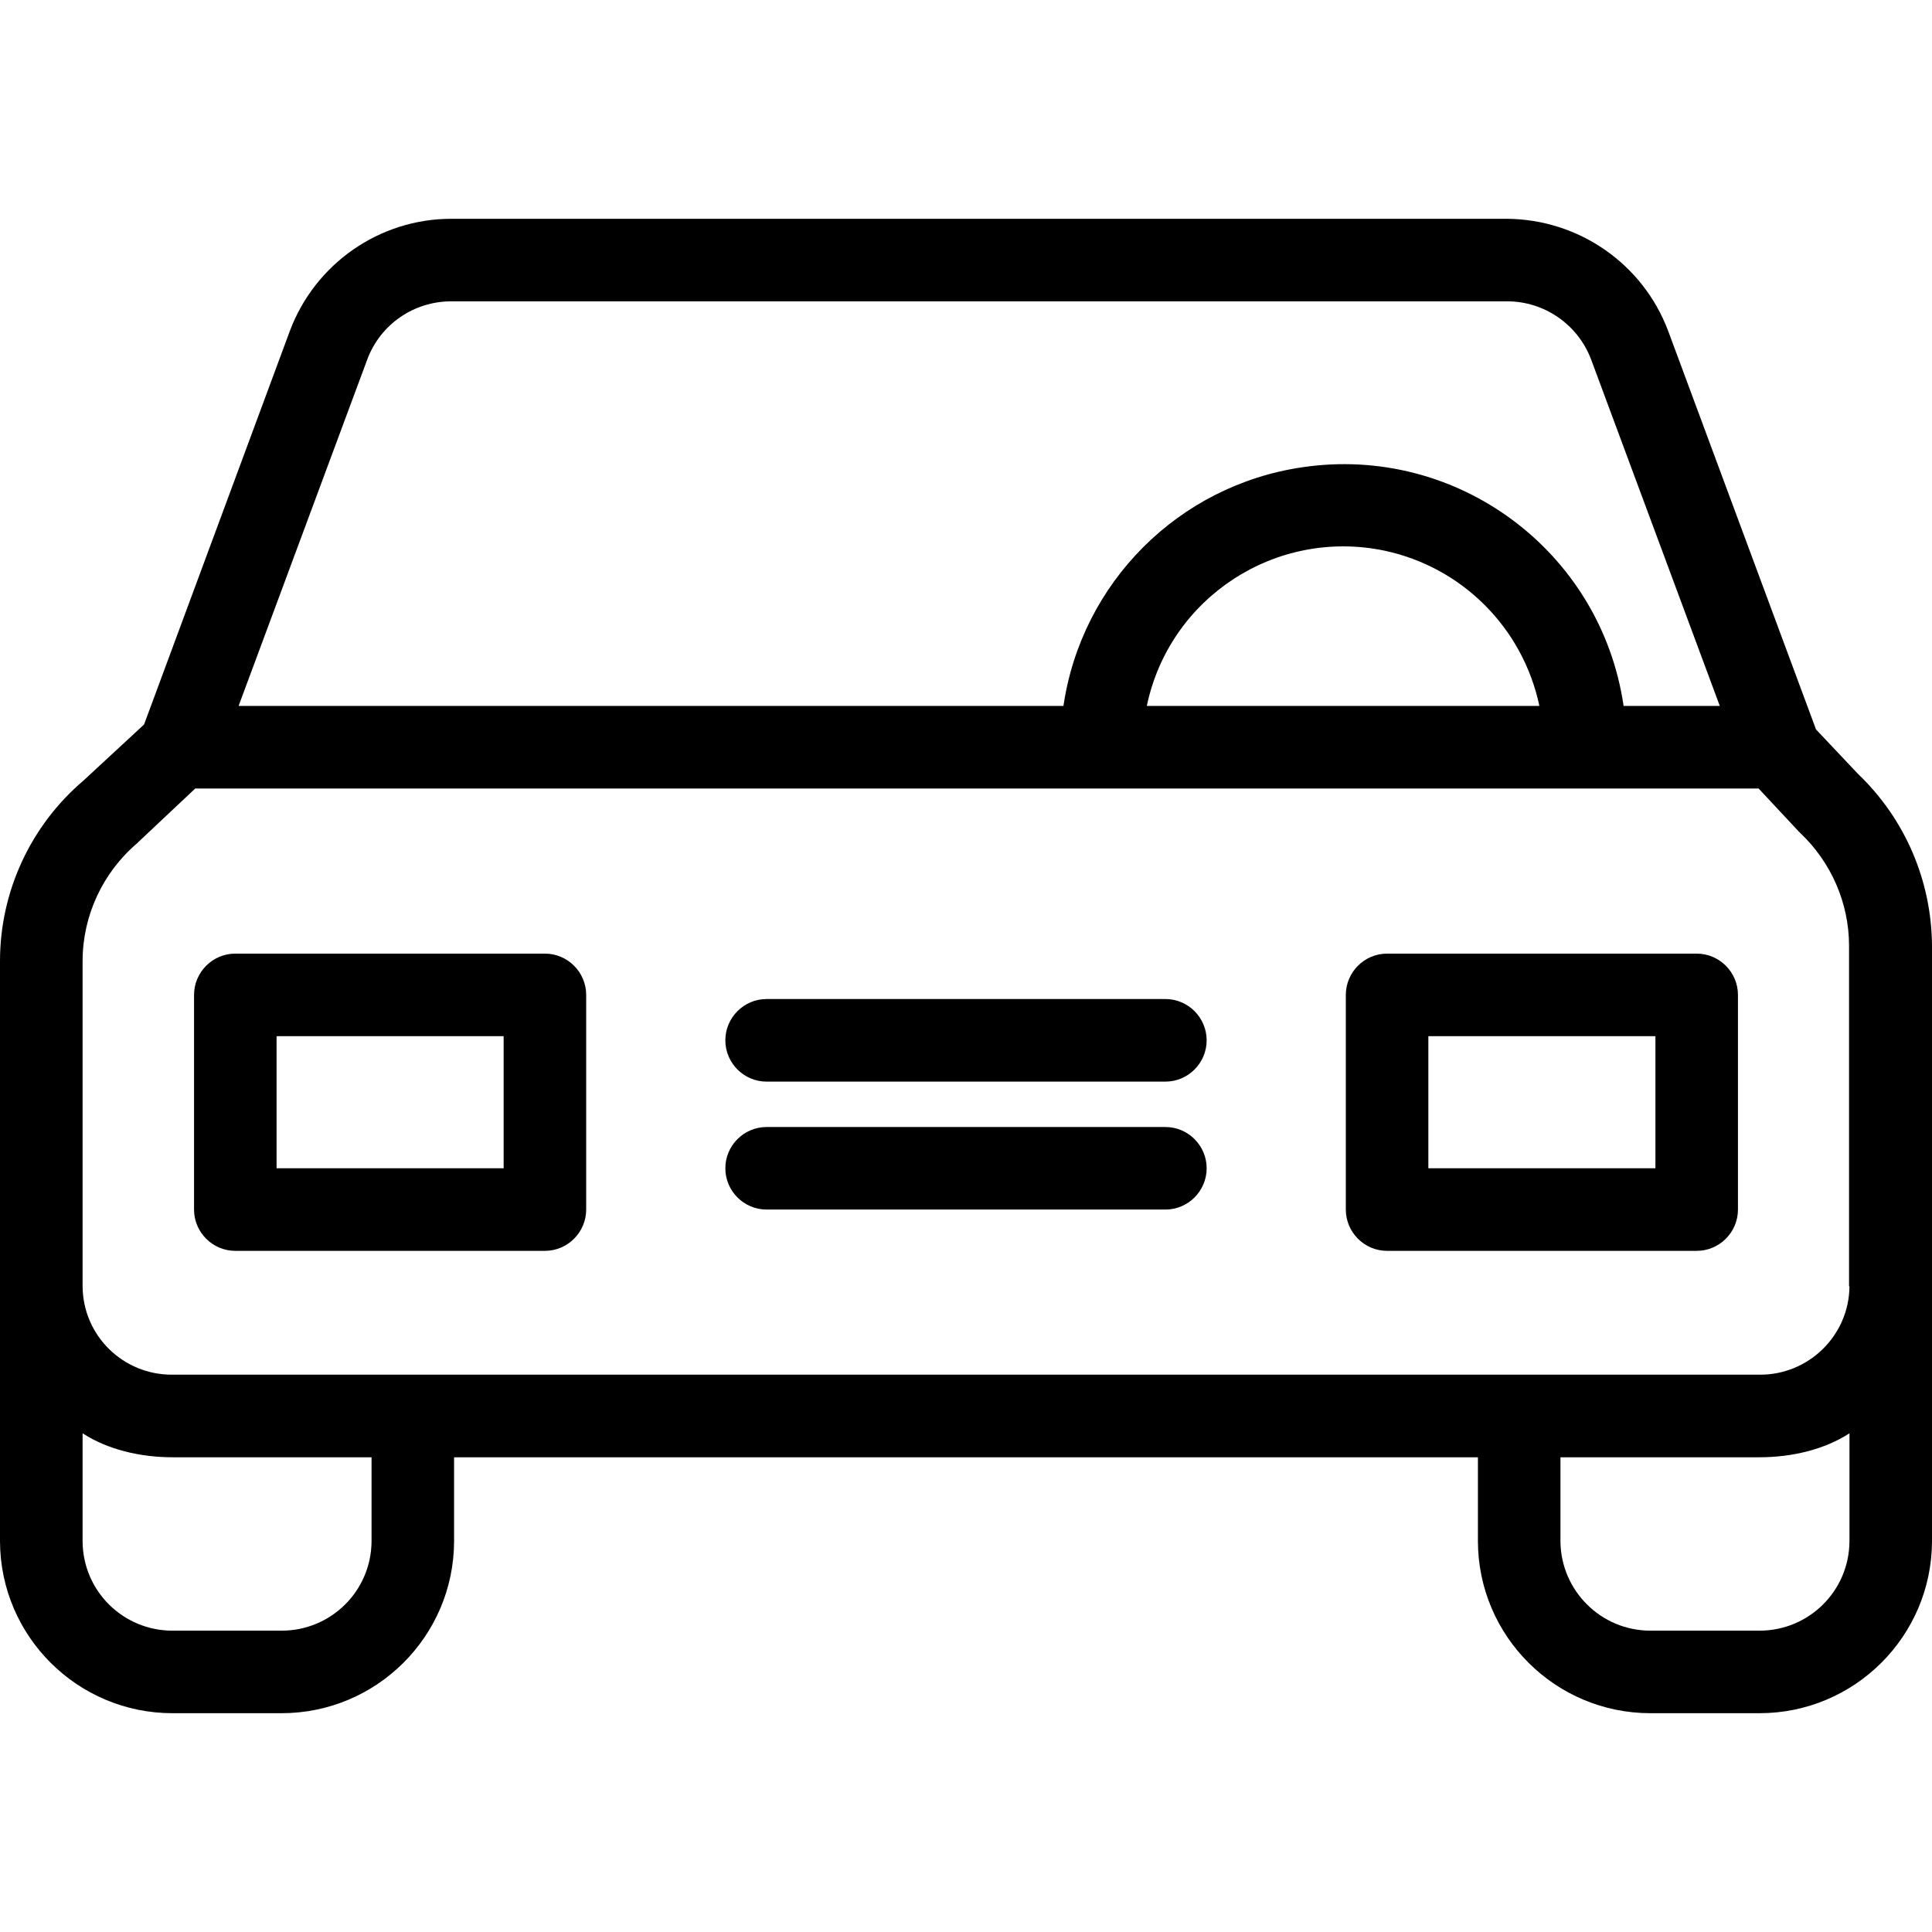
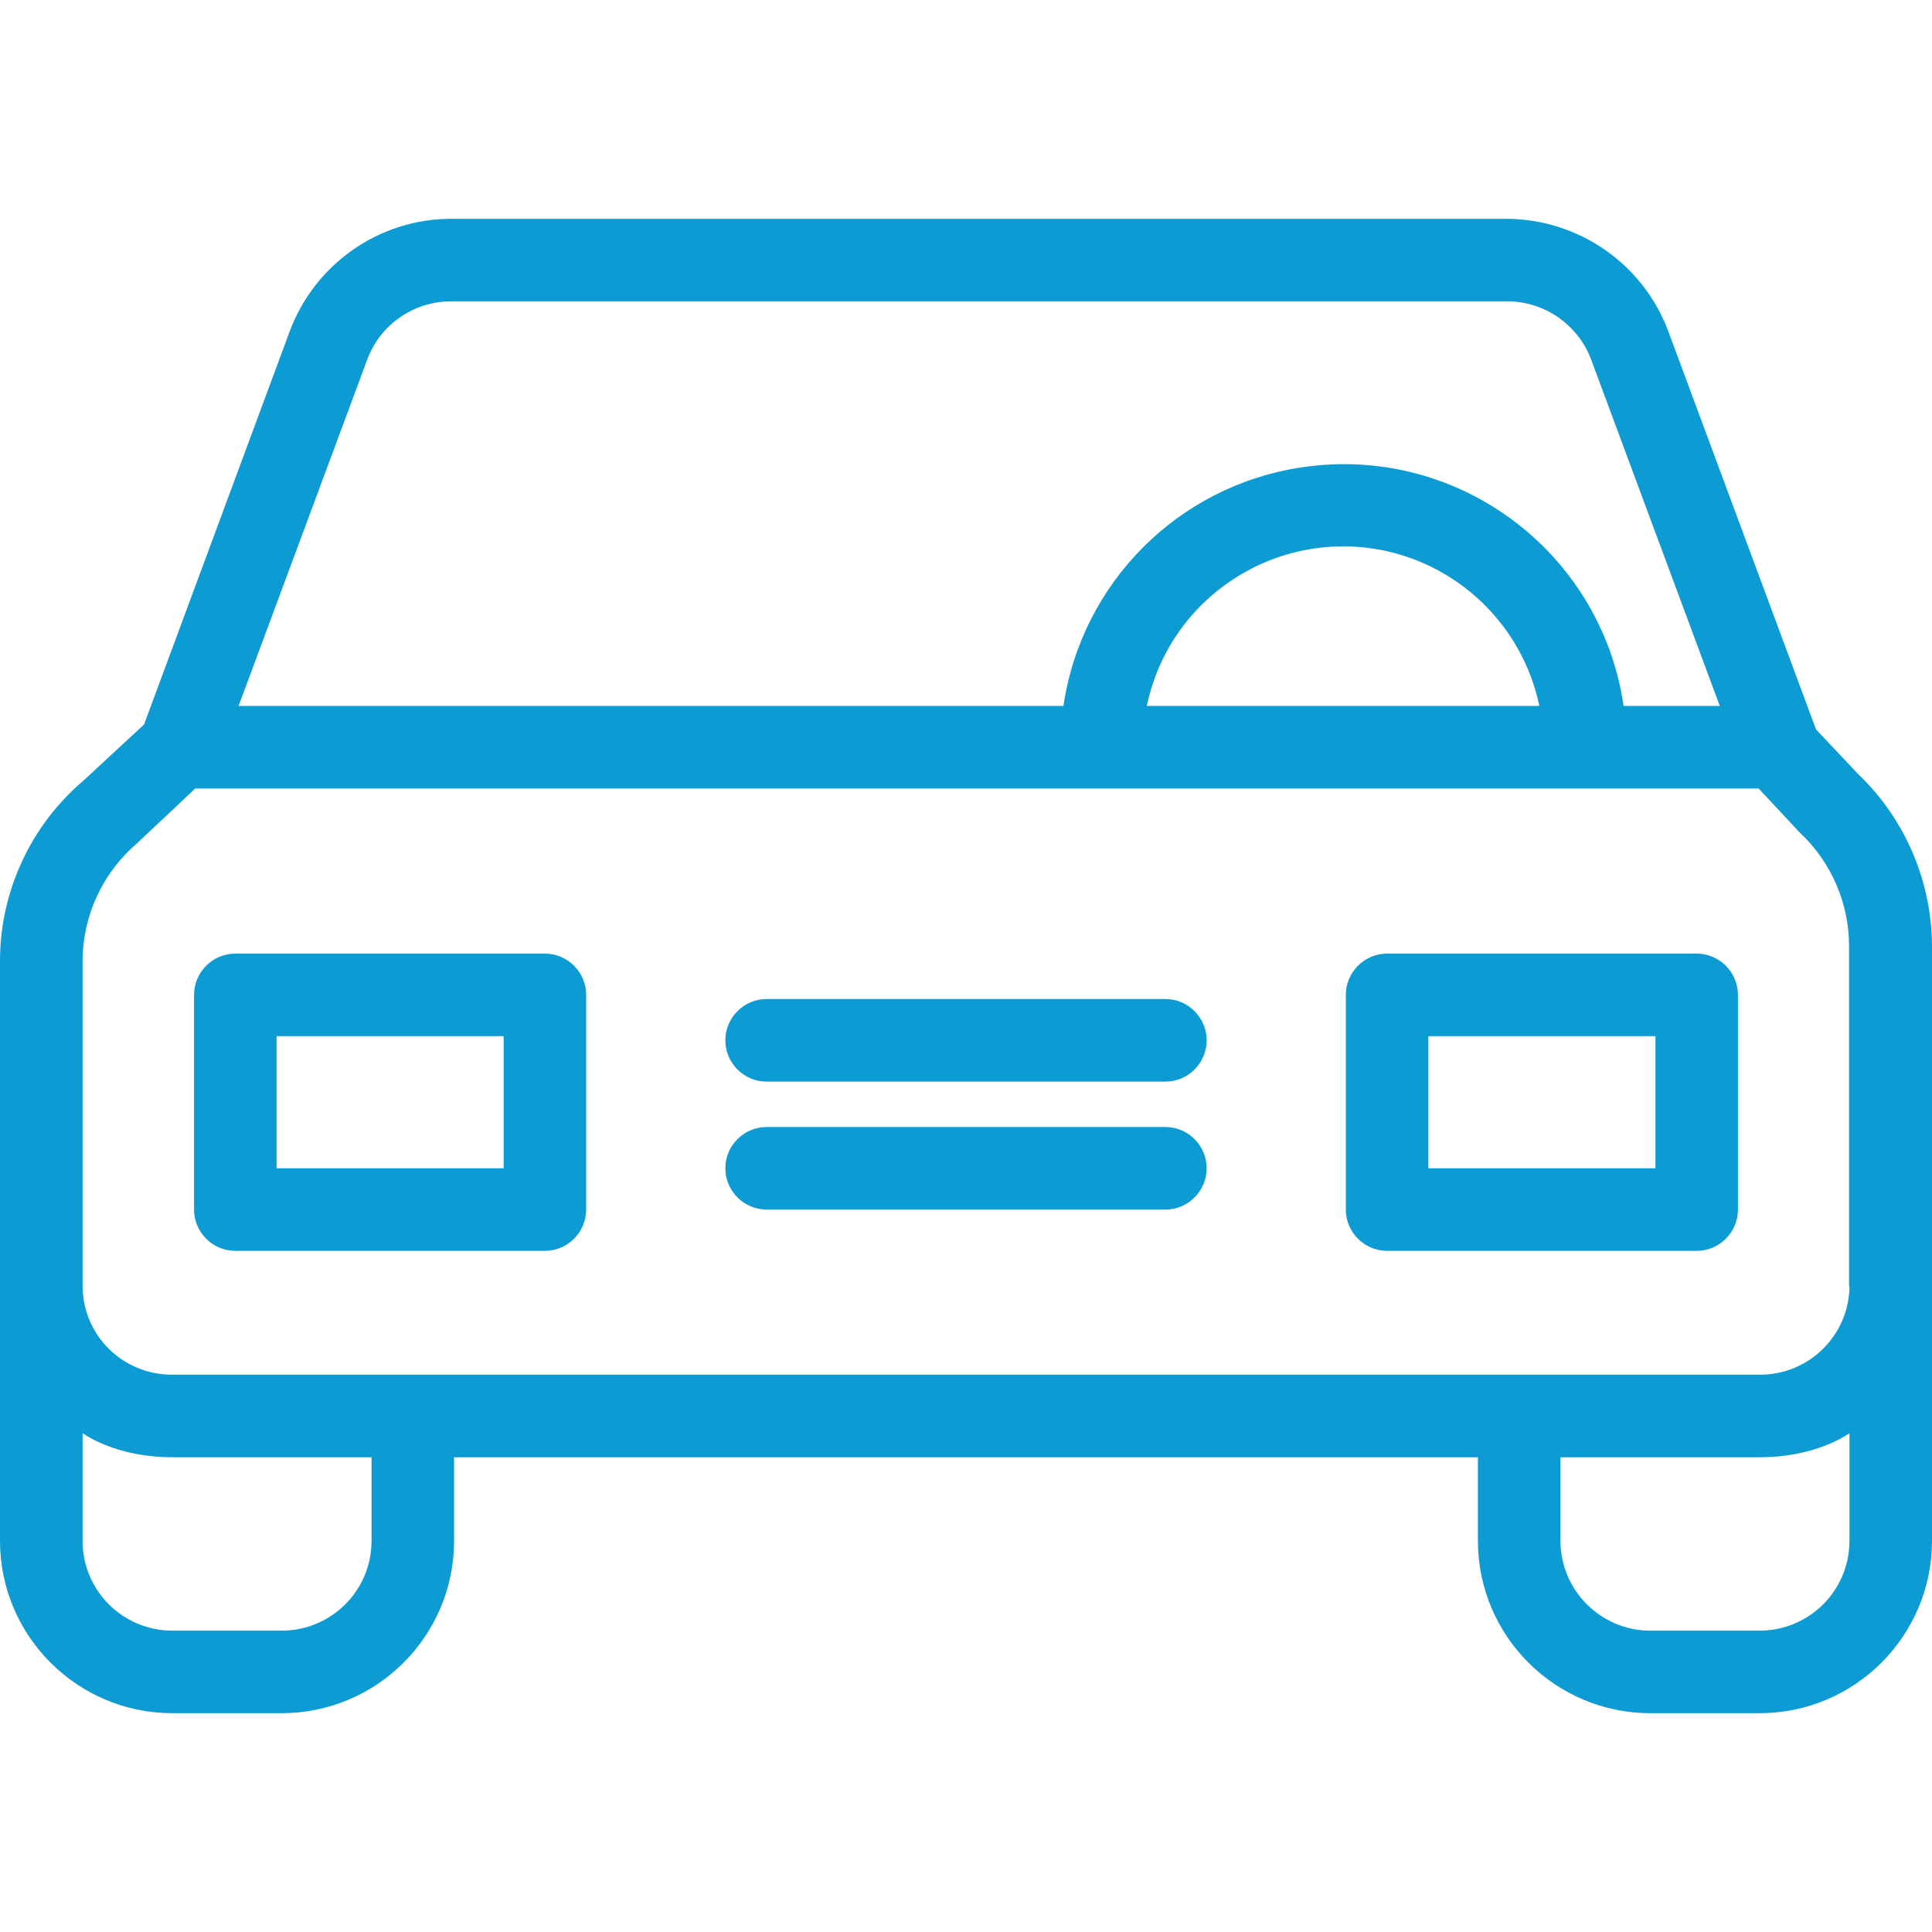
<svg xmlns="http://www.w3.org/2000/svg" width="32" height="32" viewBox="0 0 32 32" fill="none">
-   <path d="M30.776 12.82L30.079 12.082L27.631 5.484C27.214 4.369 26.147 3.631 24.957 3.624H7.474C6.284 3.624 5.217 4.369 4.8 5.484L2.386 12L1.381 12.93C0.506 13.675 0 14.769 0 15.918V25.532C0.007 27.104 1.285 28.376 2.858 28.376H4.663C6.236 28.376 7.515 27.104 7.521 25.532V24.137H24.479V25.532C24.485 27.104 25.764 28.376 27.337 28.376H29.142C30.715 28.376 31.993 27.104 32 25.532V15.665C31.993 14.591 31.556 13.566 30.776 12.82ZM6.085 5.949C6.304 5.368 6.858 4.991 7.474 4.991H24.964C25.579 4.991 26.133 5.374 26.352 5.949L28.485 11.692H26.892C26.516 9.128 24.13 7.357 21.566 7.74C19.521 8.041 17.915 9.648 17.614 11.692H3.952L6.085 5.949ZM25.497 11.692H18.995C19.371 9.894 21.135 8.745 22.933 9.121C24.219 9.395 25.224 10.4 25.497 11.692ZM6.154 25.532C6.147 26.352 5.484 27.009 4.663 27.009H2.858C2.038 27.009 1.374 26.352 1.368 25.532V23.74C1.778 24.007 2.318 24.137 2.858 24.137H6.154V25.532ZM30.633 25.532C30.626 26.352 29.962 27.009 29.142 27.009H27.337C26.516 27.009 25.853 26.345 25.846 25.532V24.137H29.142C29.682 24.137 30.222 24.007 30.633 23.74V25.532ZM29.142 22.769H2.858C2.044 22.776 1.374 22.127 1.368 21.306V15.918C1.368 15.166 1.703 14.448 2.277 13.962C2.284 13.956 2.297 13.942 2.304 13.935L3.234 13.06H29.128L29.785 13.764C29.791 13.778 29.812 13.785 29.819 13.798C30.332 14.284 30.626 14.961 30.626 15.665V21.306H30.633C30.626 22.12 29.956 22.776 29.142 22.769Z" fill="black" />
-   <path d="M9.026 15.795H3.897C3.521 15.795 3.214 16.103 3.214 16.479V20.034C3.214 20.41 3.521 20.718 3.897 20.718H9.026C9.402 20.718 9.709 20.41 9.709 20.034V16.479C9.709 16.103 9.402 15.795 9.026 15.795ZM8.342 19.35H4.581V17.162H8.342V19.35Z" fill="black" />
-   <path d="M28.103 15.795H22.974C22.598 15.795 22.291 16.103 22.291 16.479V20.034C22.291 20.41 22.598 20.718 22.974 20.718H28.103C28.479 20.718 28.786 20.41 28.786 20.034V16.479C28.786 16.103 28.479 15.795 28.103 15.795ZM27.419 19.35H23.658V17.162H27.419V19.35Z" fill="black" />
-   <path d="M19.303 18.667H12.697C12.321 18.667 12.014 18.974 12.014 19.35C12.014 19.727 12.321 20.034 12.697 20.034H19.303C19.679 20.034 19.986 19.727 19.986 19.35C19.986 18.974 19.679 18.667 19.303 18.667Z" fill="black" />
-   <path d="M19.303 16.547H12.697C12.321 16.547 12.014 16.855 12.014 17.231C12.014 17.607 12.321 17.915 12.697 17.915H19.303C19.679 17.915 19.986 17.607 19.986 17.231C19.986 16.855 19.679 16.547 19.303 16.547Z" fill="black" />
+   <path d="M30.776 12.82L30.079 12.082L27.631 5.484C27.214 4.369 26.147 3.631 24.957 3.624H7.474C6.284 3.624 5.217 4.369 4.8 5.484L2.386 12L1.381 12.93C0.506 13.675 0 14.769 0 15.918V25.532C0.007 27.104 1.285 28.376 2.858 28.376H4.663C6.236 28.376 7.515 27.104 7.521 25.532V24.137H24.479V25.532C24.485 27.104 25.764 28.376 27.337 28.376H29.142C30.715 28.376 31.993 27.104 32 25.532V15.665C31.993 14.591 31.556 13.566 30.776 12.82ZM6.085 5.949C6.304 5.368 6.858 4.991 7.474 4.991H24.964C25.579 4.991 26.133 5.374 26.352 5.949L28.485 11.692H26.892C26.516 9.128 24.13 7.357 21.566 7.74C19.521 8.041 17.915 9.648 17.614 11.692H3.952L6.085 5.949ZM25.497 11.692H18.995C19.371 9.894 21.135 8.745 22.933 9.121C24.219 9.395 25.224 10.4 25.497 11.692ZM6.154 25.532C6.147 26.352 5.484 27.009 4.663 27.009H2.858C2.038 27.009 1.374 26.352 1.368 25.532V23.74C1.778 24.007 2.318 24.137 2.858 24.137H6.154V25.532ZM30.633 25.532C30.626 26.352 29.962 27.009 29.142 27.009H27.337C26.516 27.009 25.853 26.345 25.846 25.532V24.137H29.142C29.682 24.137 30.222 24.007 30.633 23.74V25.532ZM29.142 22.769H2.858C2.044 22.776 1.374 22.127 1.368 21.306V15.918C1.368 15.166 1.703 14.448 2.277 13.962C2.284 13.956 2.297 13.942 2.304 13.935L3.234 13.06H29.128L29.785 13.764C29.791 13.778 29.812 13.785 29.819 13.798C30.332 14.284 30.626 14.961 30.626 15.665V21.306H30.633C30.626 22.12 29.956 22.776 29.142 22.769Z" fill="#0c9bd2" />
+   <path d="M9.026 15.795H3.897C3.521 15.795 3.214 16.103 3.214 16.479V20.034C3.214 20.41 3.521 20.718 3.897 20.718H9.026C9.402 20.718 9.709 20.41 9.709 20.034V16.479C9.709 16.103 9.402 15.795 9.026 15.795ZM8.342 19.35H4.581V17.162H8.342V19.35Z" fill="#0c9bd2" />
+   <path d="M28.103 15.795H22.974C22.598 15.795 22.291 16.103 22.291 16.479V20.034C22.291 20.41 22.598 20.718 22.974 20.718H28.103C28.479 20.718 28.786 20.41 28.786 20.034V16.479C28.786 16.103 28.479 15.795 28.103 15.795ZM27.419 19.35H23.658V17.162H27.419V19.35Z" fill="#0c9bd2" />
+   <path d="M19.303 18.667H12.697C12.321 18.667 12.014 18.974 12.014 19.35C12.014 19.727 12.321 20.034 12.697 20.034H19.303C19.679 20.034 19.986 19.727 19.986 19.35C19.986 18.974 19.679 18.667 19.303 18.667Z" fill="#0c9bd2" />
+   <path d="M19.303 16.547H12.697C12.321 16.547 12.014 16.855 12.014 17.231C12.014 17.607 12.321 17.915 12.697 17.915H19.303C19.679 17.915 19.986 17.607 19.986 17.231C19.986 16.855 19.679 16.547 19.303 16.547Z" fill="#0c9bd2" />
</svg>
